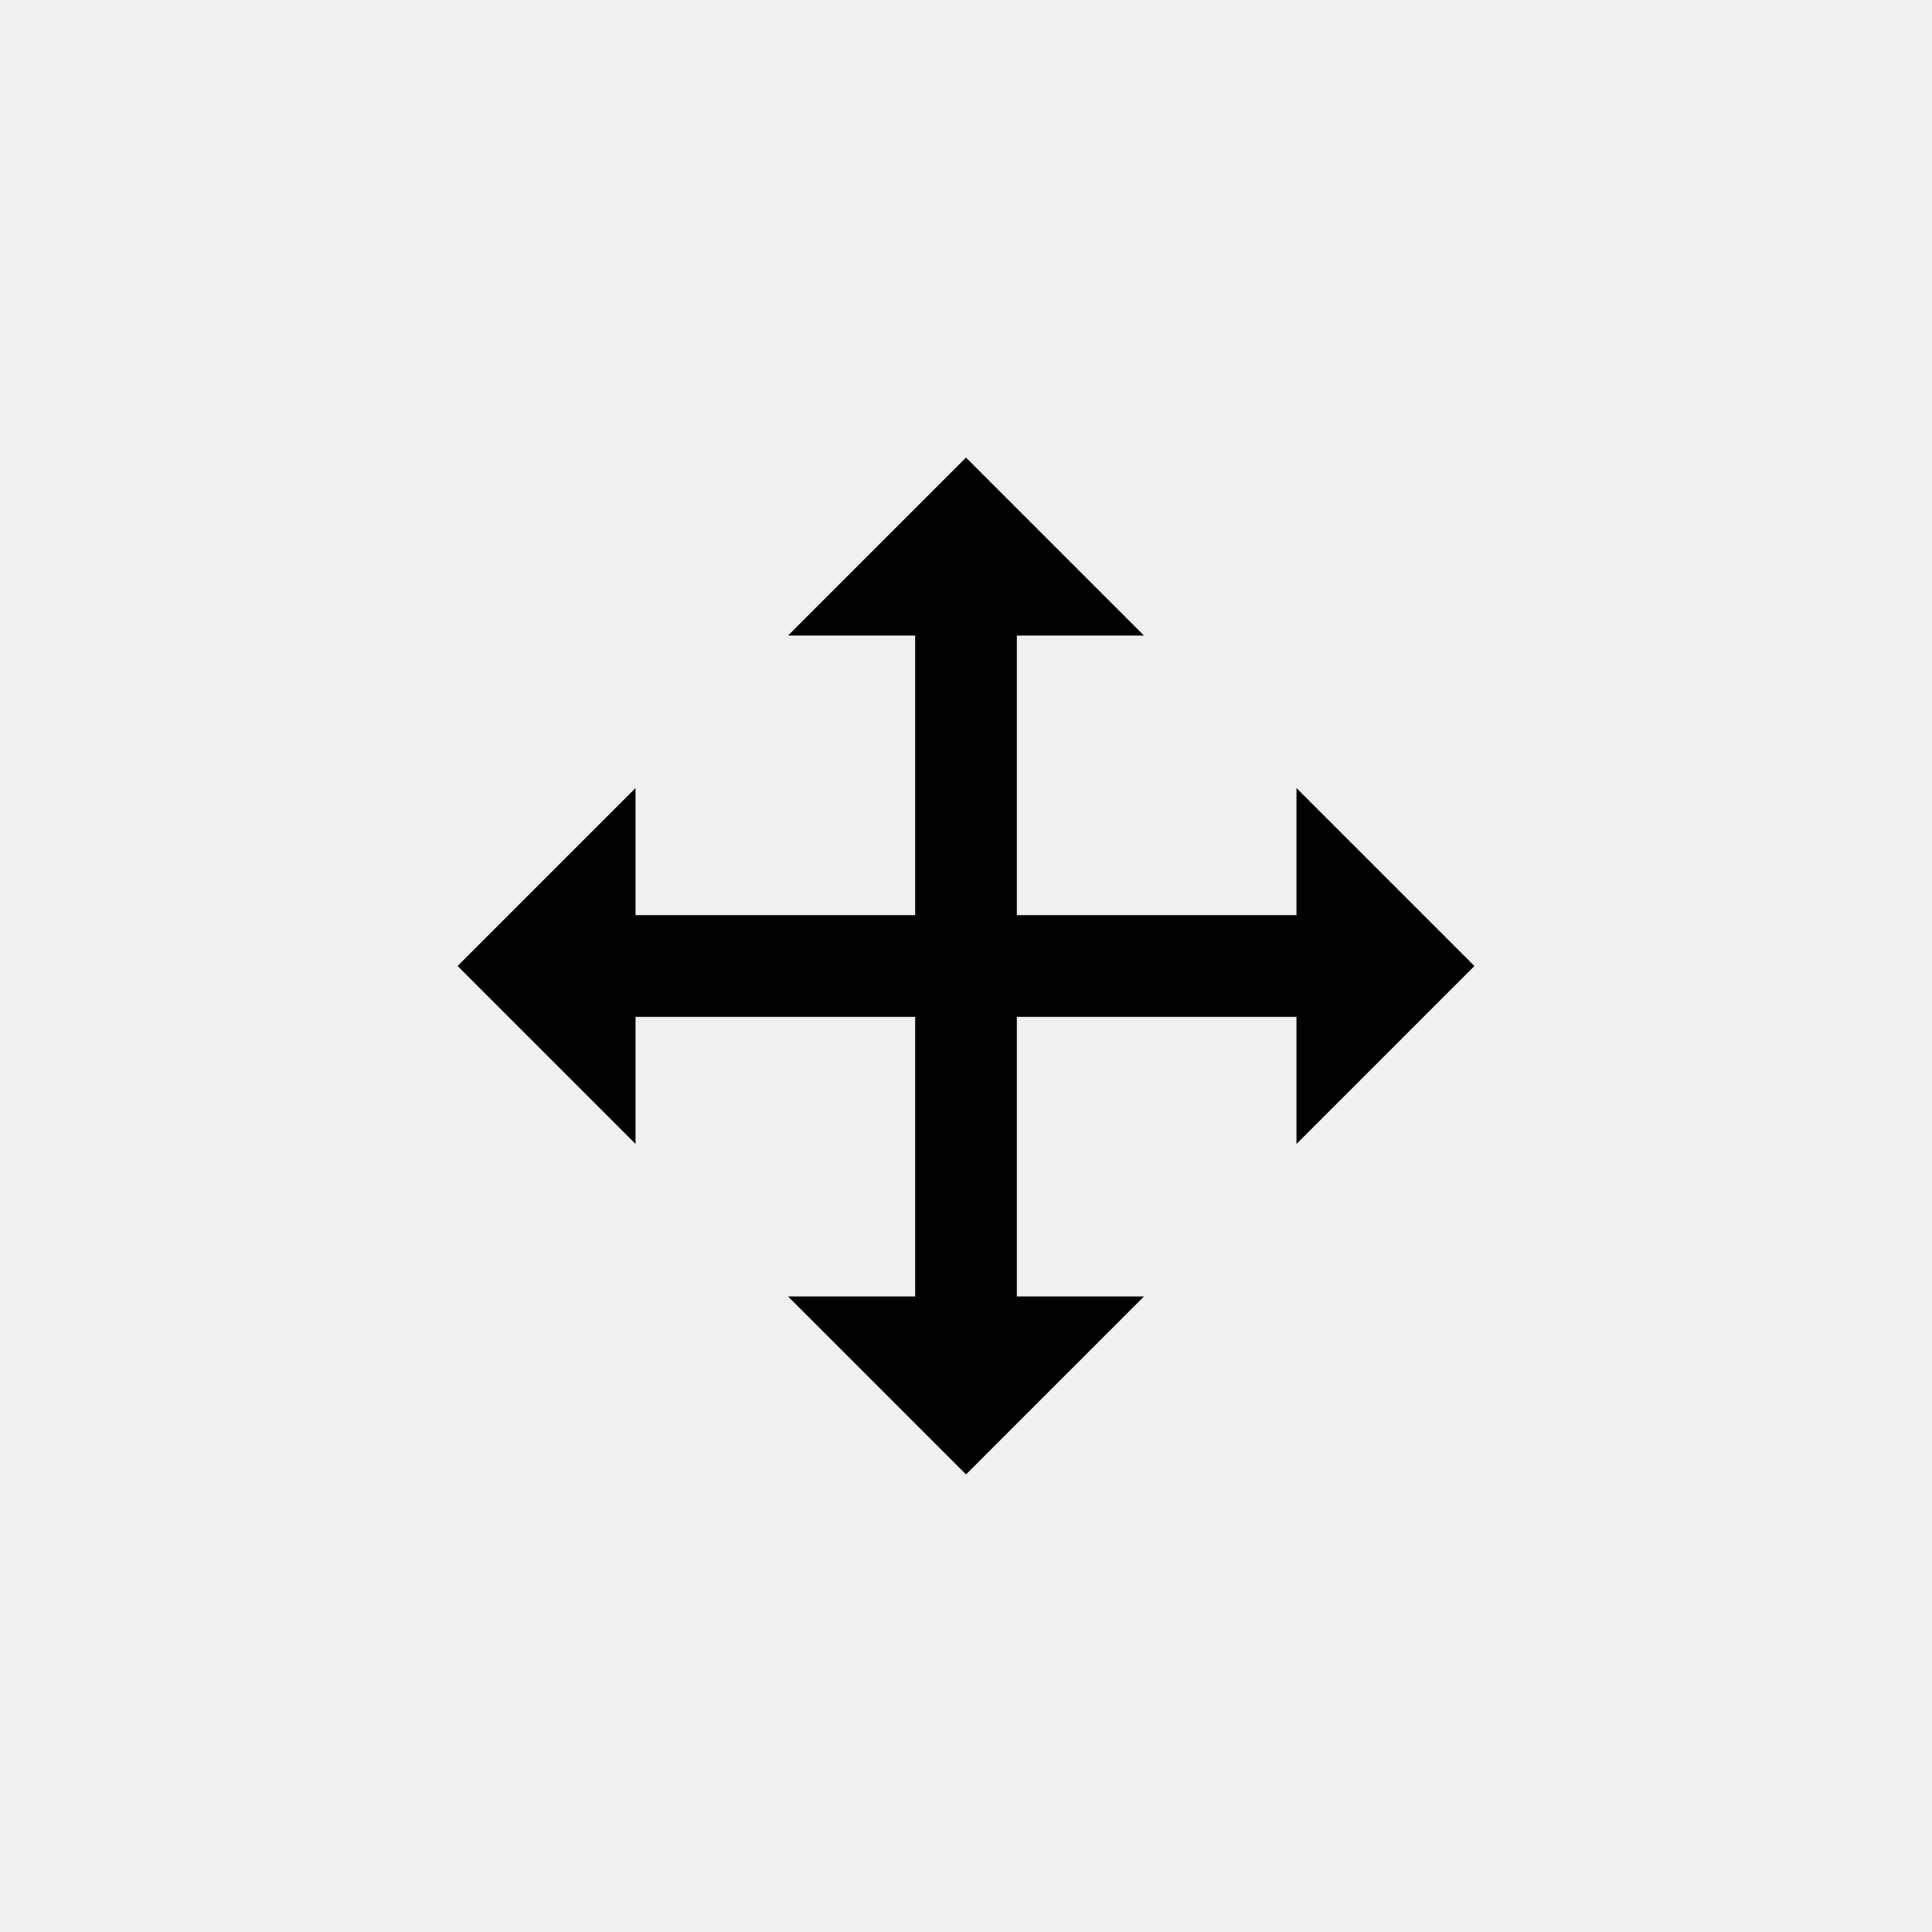
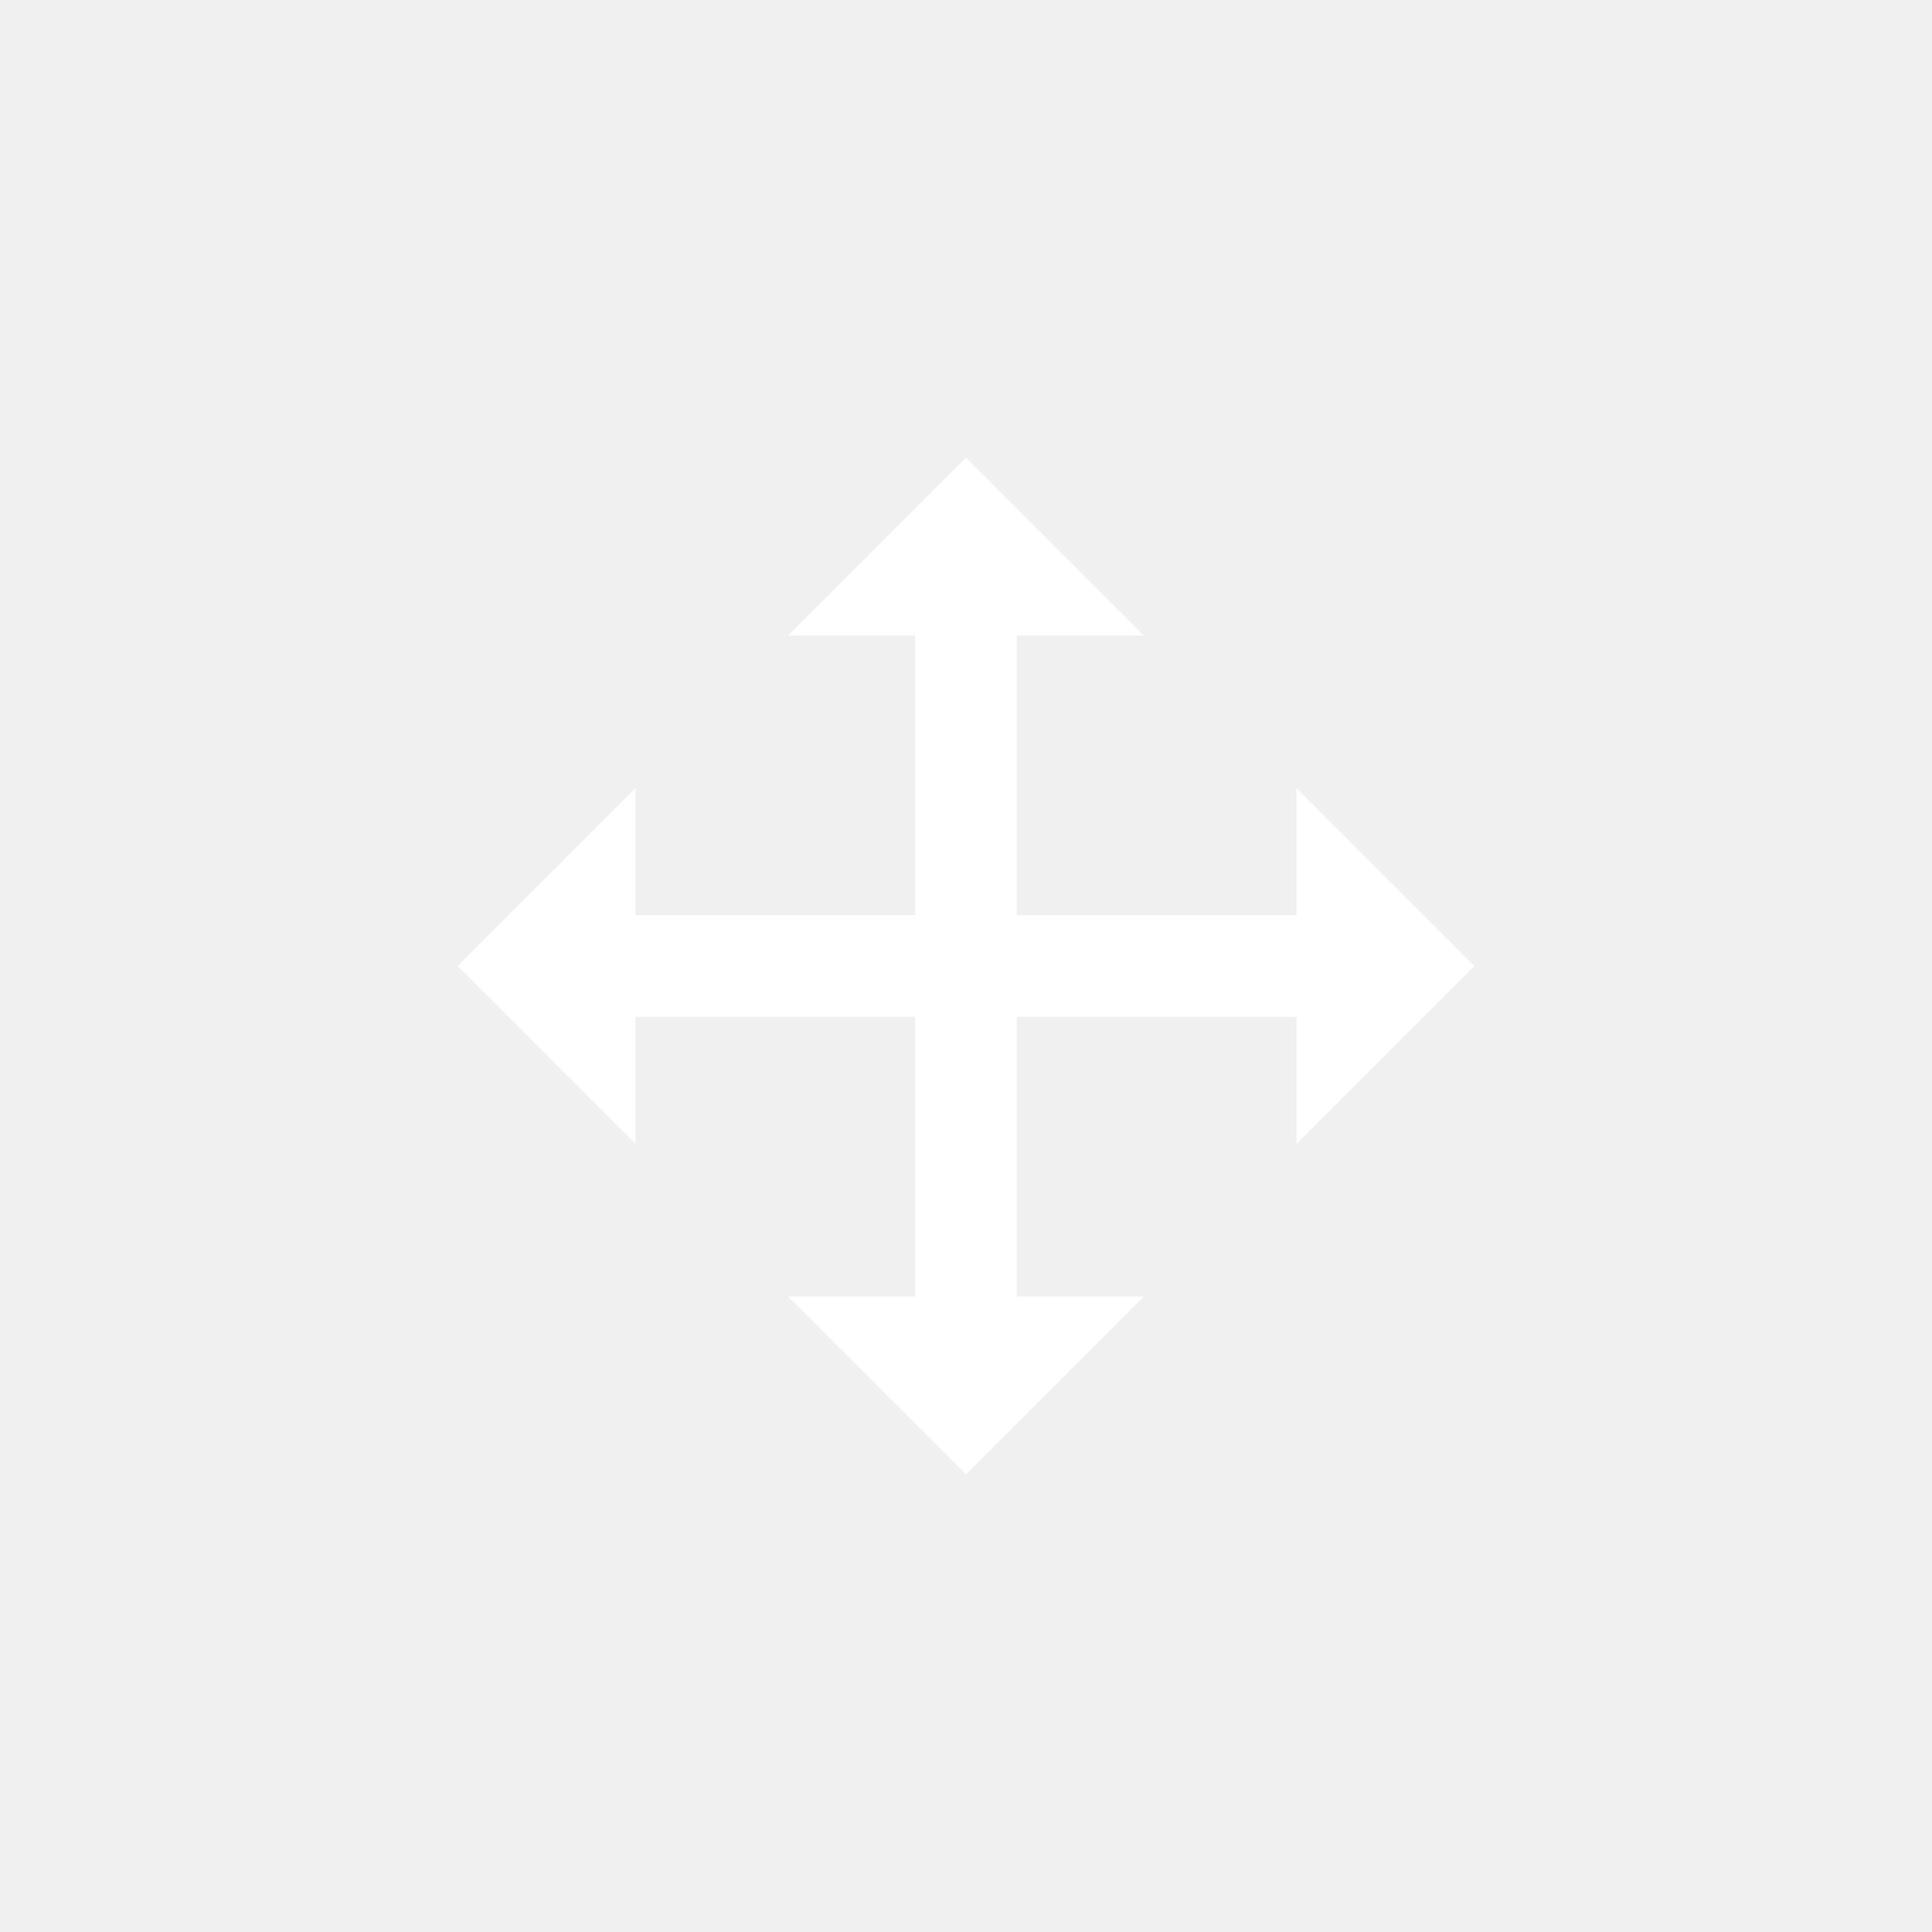
<svg xmlns="http://www.w3.org/2000/svg" version="1.1" baseProfile="full" width="76" height="76" viewBox="0 0 76.00 76.00" enable-background="new 0 0 76.00 76.00" xml:space="preserve">
-   <path fill="#000000" fill-opacity="1" stroke-width="0.2" stroke-linejoin="round" d="M 25,36L 36,36L 36,25L 31,25L 38,18L 45,25L 40,25L 40,36L 51,36L 51,31L 58,38L 51,45L 51,40L 40,40L 40,51L 45,51L 38,58L 31,51L 36,51L 36,40L 25,40L 25,45L 18,38L 25,31L 25,36 Z " />
+   <path fill="#FFFFFF" fill-opacity="1" stroke-width="0.2" stroke-linejoin="round" d="M 25,36L 36,36L 36,25L 31,25L 38,18L 45,25L 40,25L 40,36L 51,36L 51,31L 58,38L 51,45L 51,40L 40,40L 40,51L 45,51L 38,58L 31,51L 36,51L 36,40L 25,40L 25,45L 18,38L 25,31L 25,36 Z " />
</svg>
